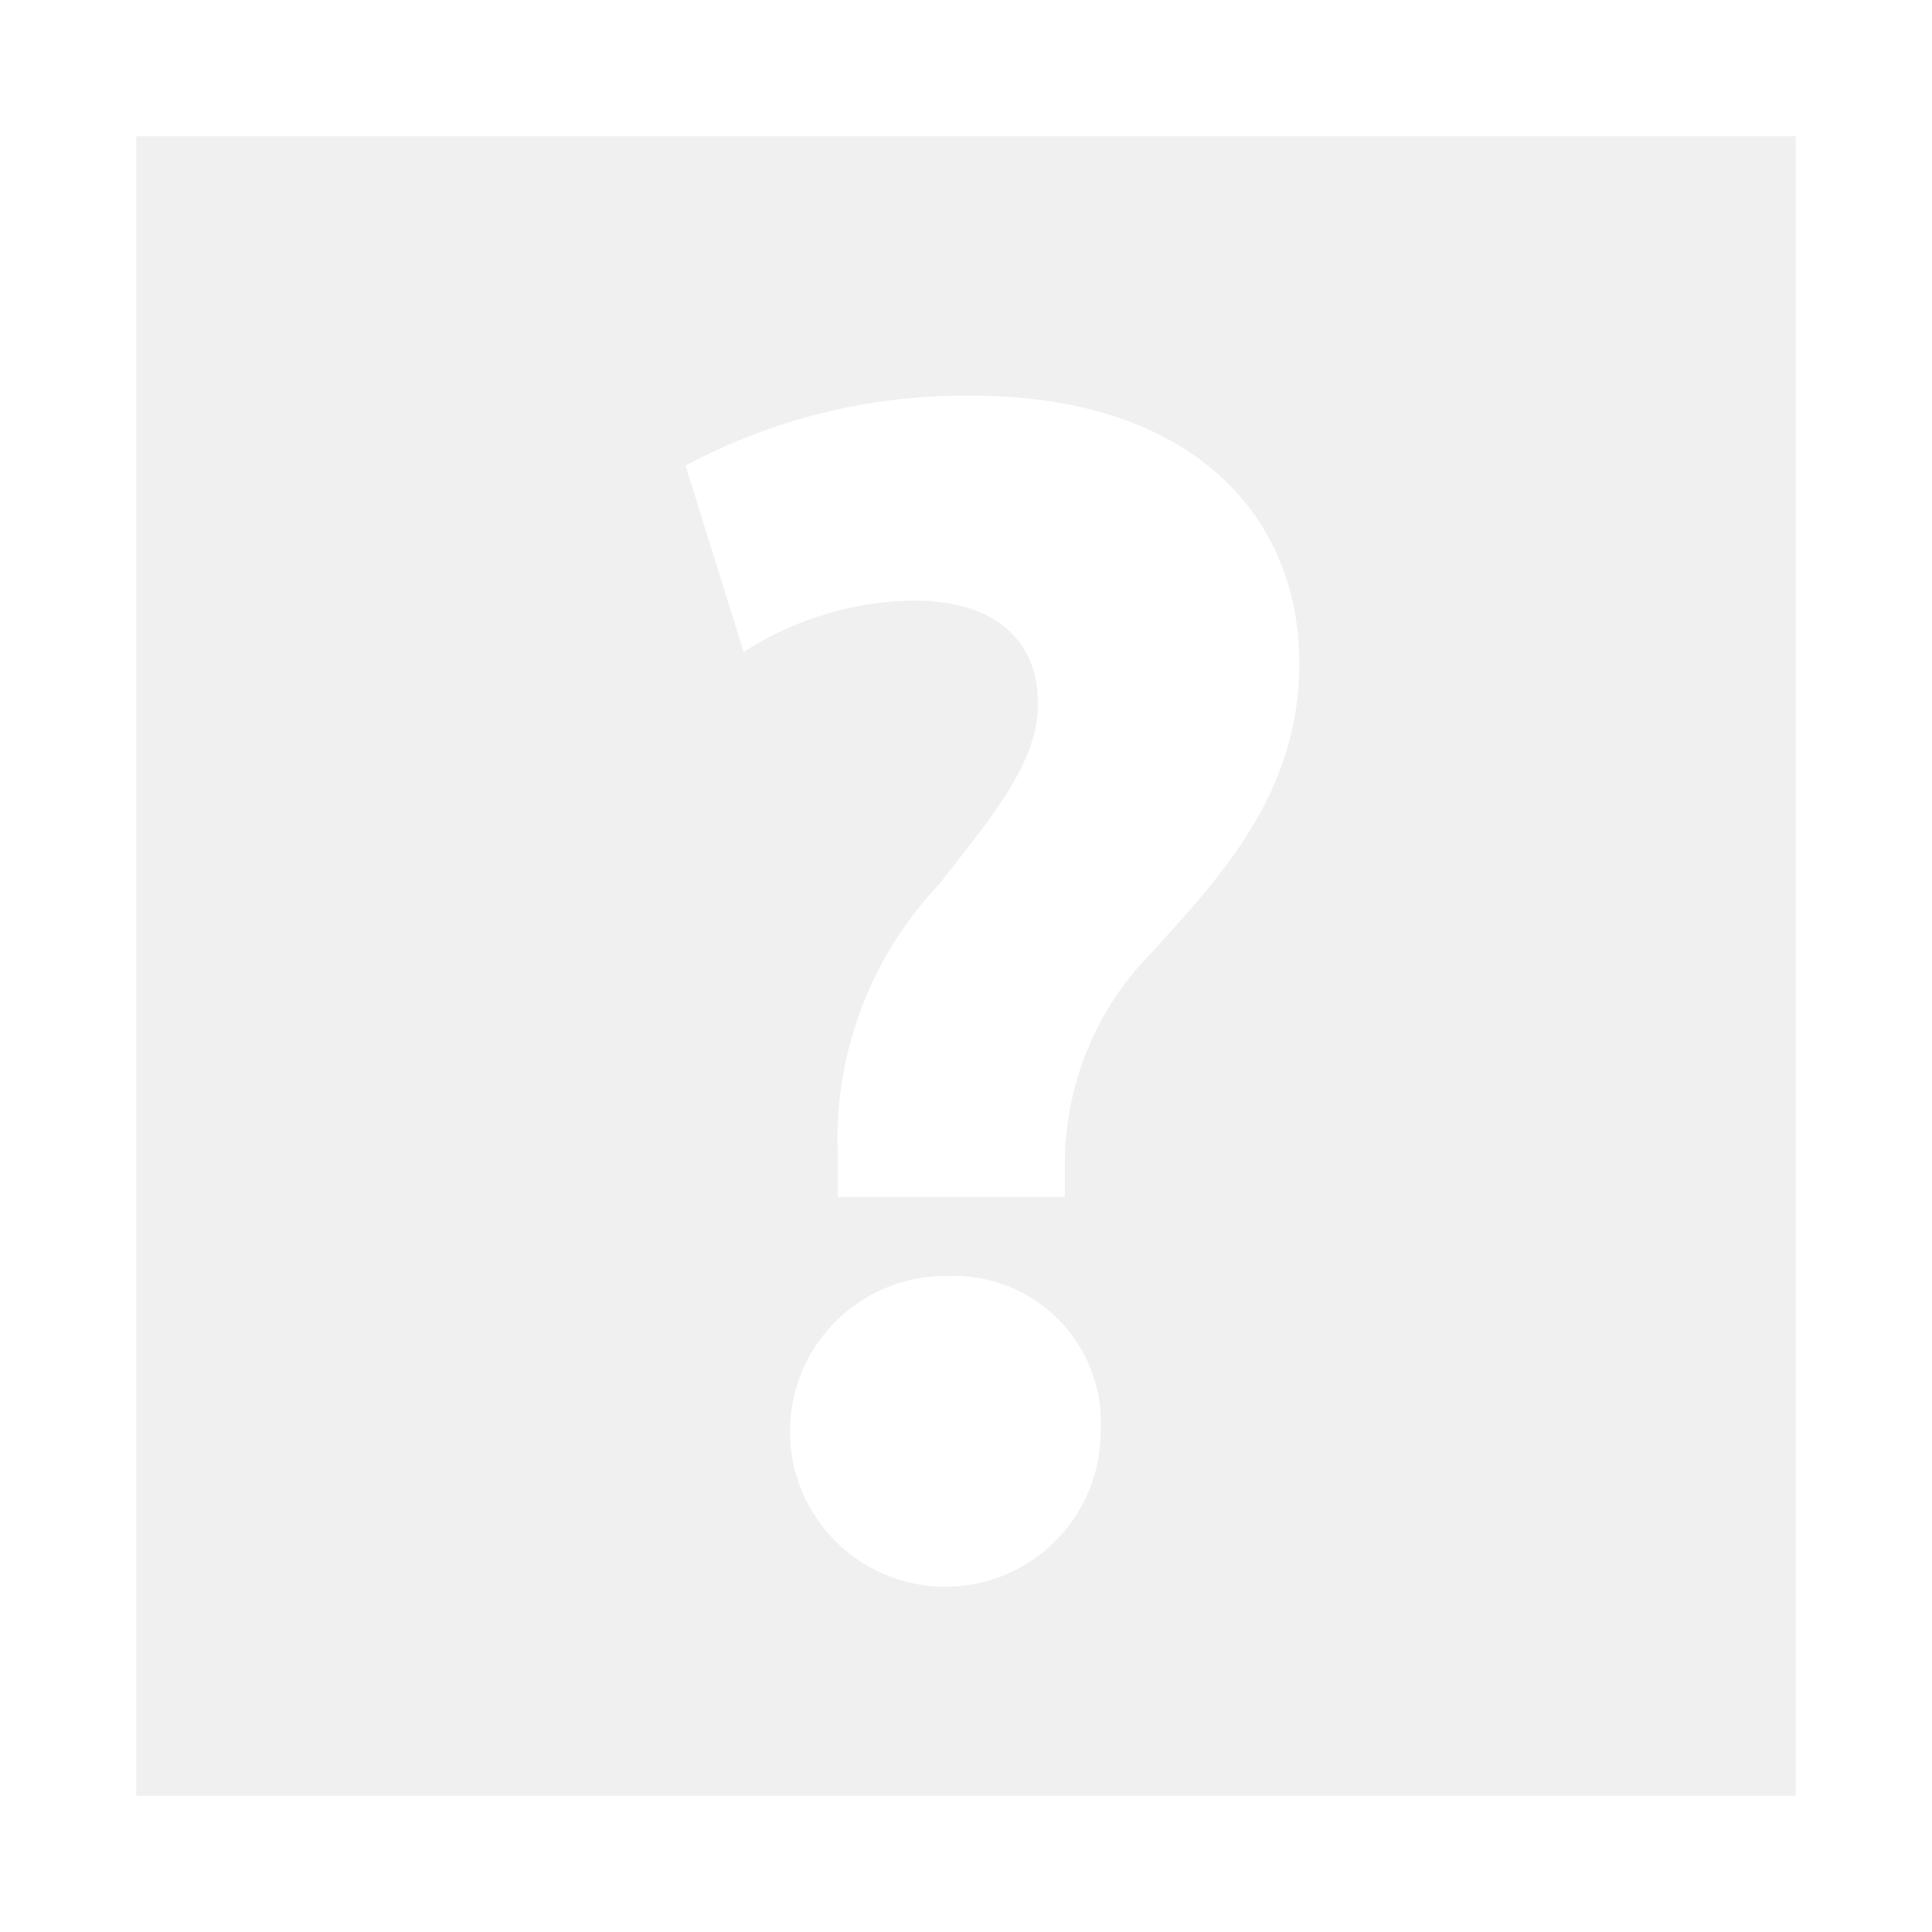
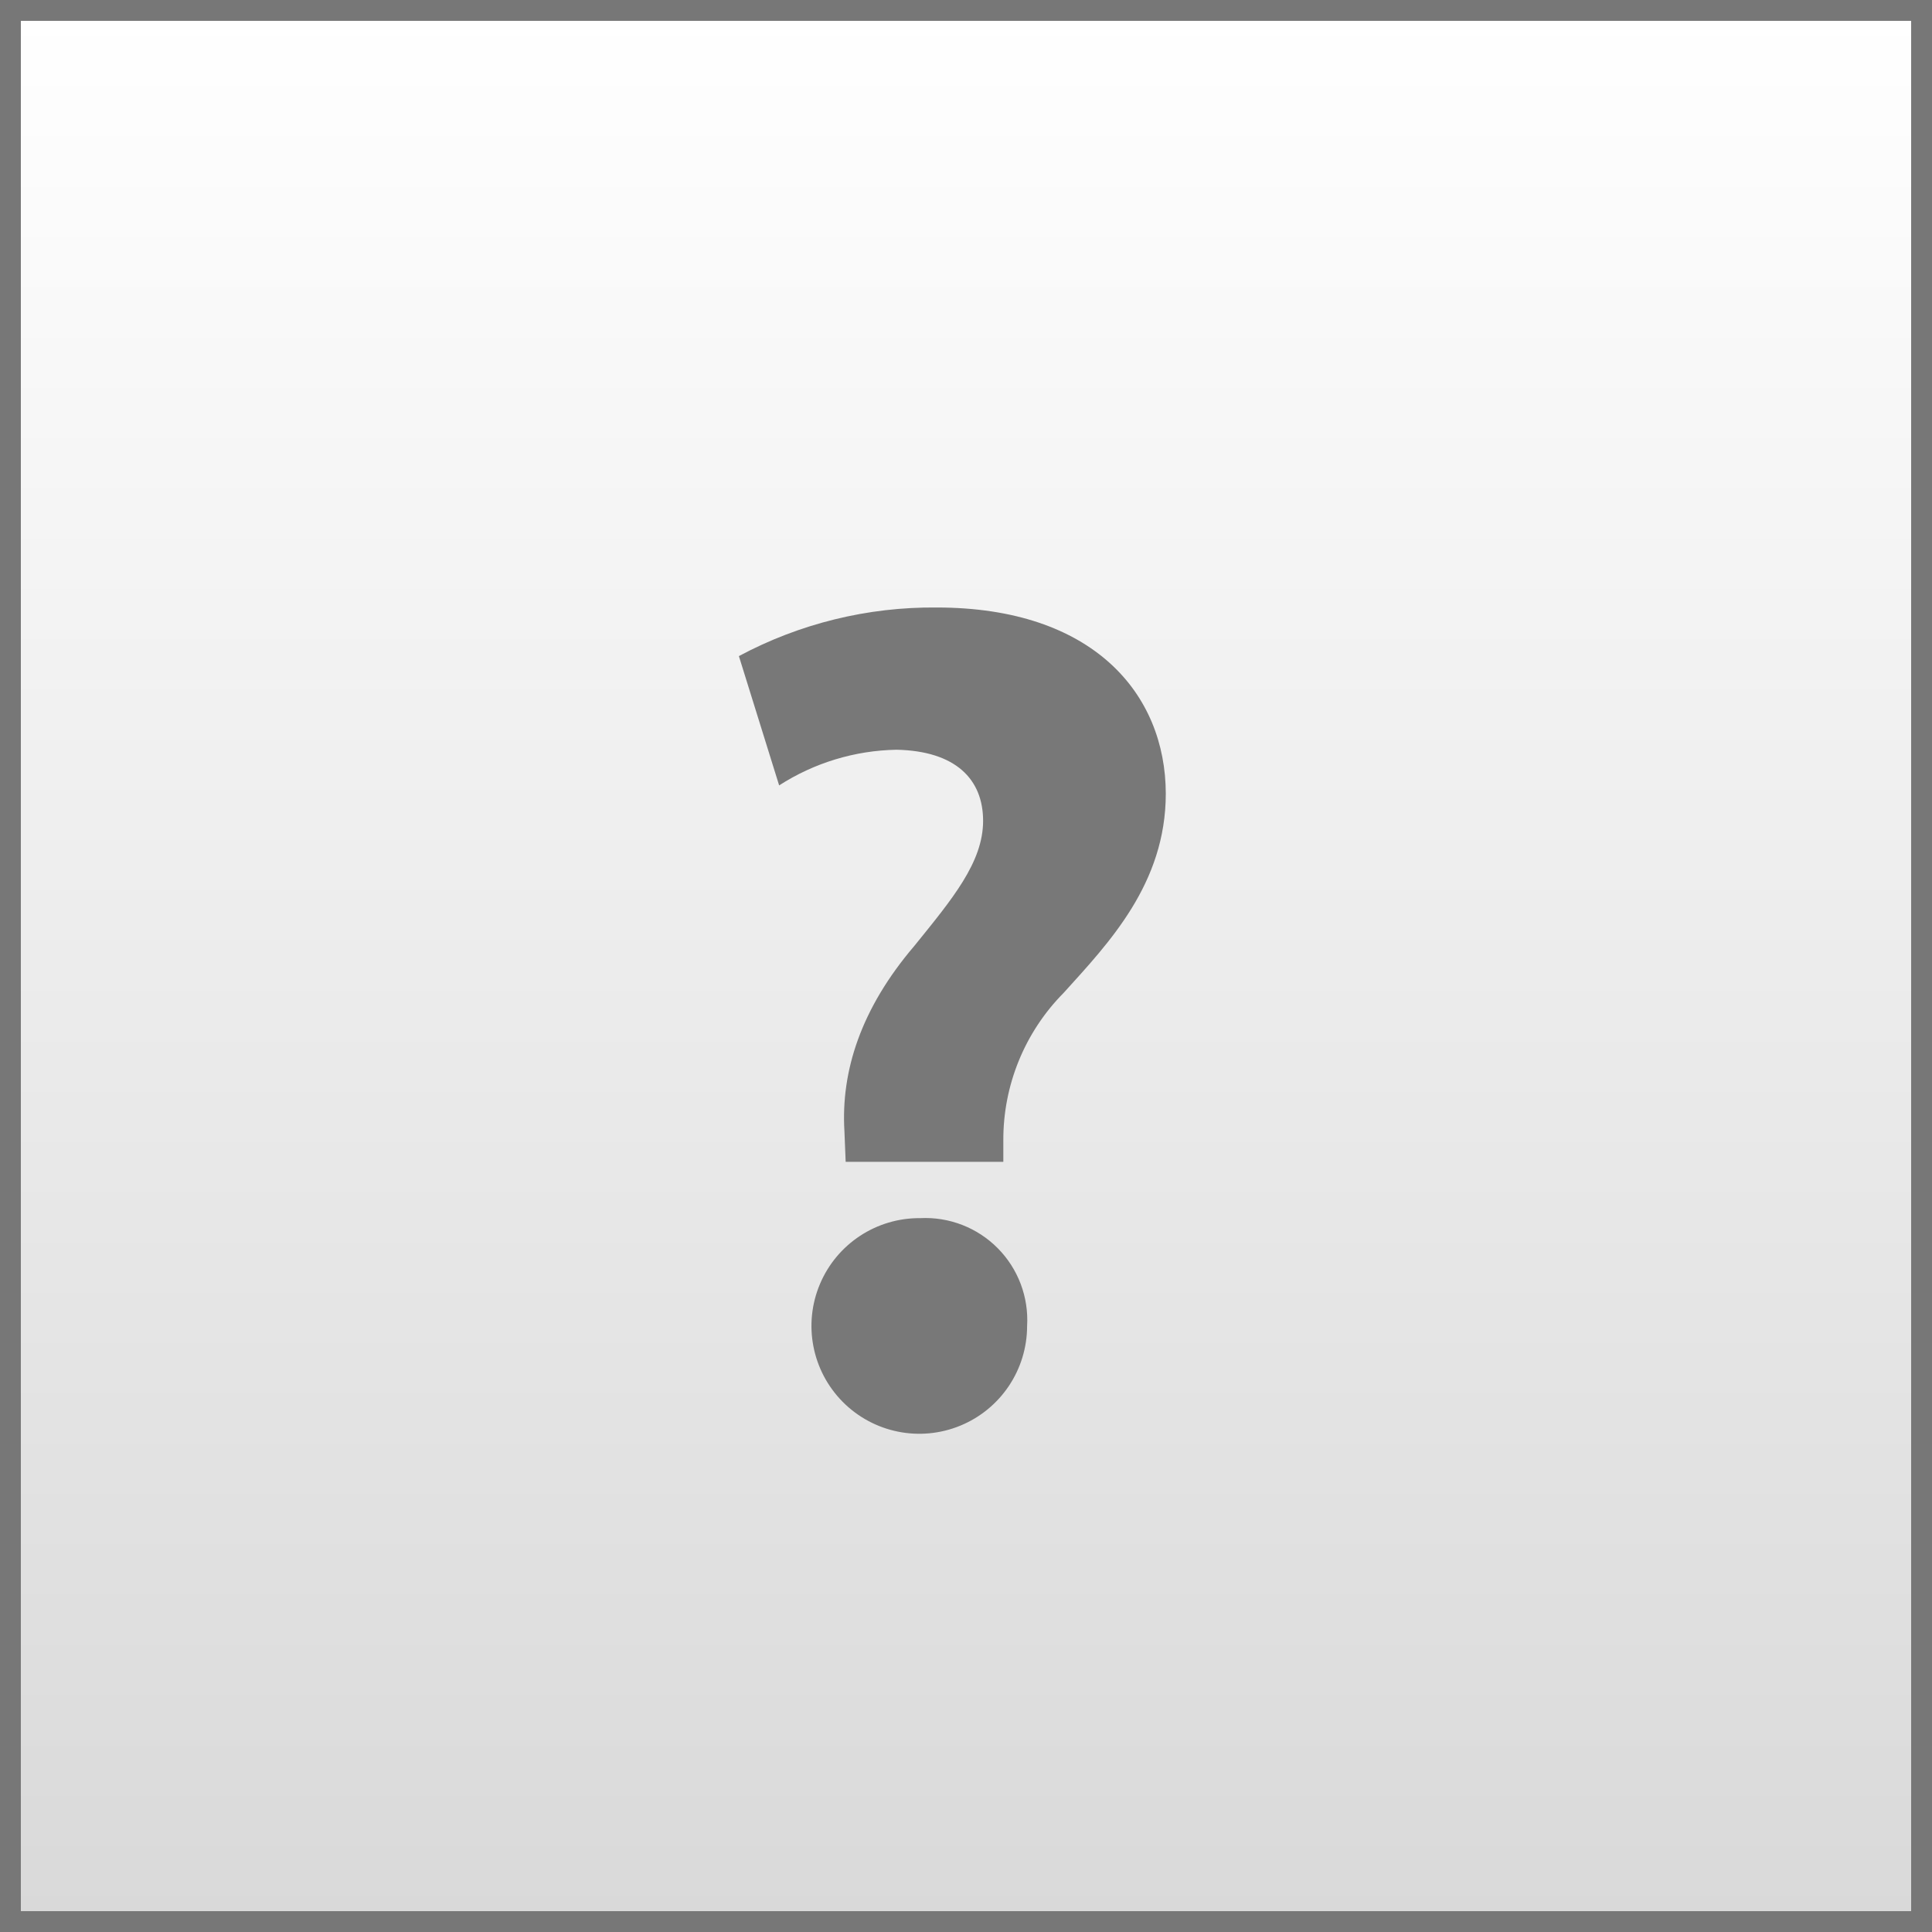
- <svg xmlns="http://www.w3.org/2000/svg" id="Calque_1" data-name="Calque 1" viewBox="0 0 42.53 42.53">
+ <svg xmlns="http://www.w3.org/2000/svg" id="Calque_1" data-name="Calque 1" viewBox="0 0 92.64 92.64">
  <defs>
-     <style>.cls-1{fill:#fff;}.cls-2{fill:none;stroke:#fff;stroke-miterlimit:10;stroke-width:3px;}</style>
+     <style>.cls-1{stroke:#777;stroke-miterlimit:10;fill:url(#Dégradé_sans_nom_8);}.cls-2{fill:#787878;}</style>
+     <linearGradient id="Dégradé_sans_nom_8" x1="46.32" y1="0.5" x2="46.32" y2="92.14" gradientUnits="userSpaceOnUse">
+       <stop offset="0" stop-color="#fff" />
+       <stop offset="1" stop-color="#d9d9d9" />
+     </linearGradient>
  </defs>
-   <path class="cls-1" d="M516.91,458.55A3.42,3.42,0,1,0,520.3,462,3.24,3.24,0,0,0,516.91,458.55Z" transform="translate(-496.07 -430.46)" />
-   <path class="cls-1" d="M517.44,439.17a13,13,0,0,0-6.28,1.54l1.28,4.1a7.12,7.12,0,0,1,3.73-1.13c1.88,0,2.75.94,2.75,2.26s-1,2.48-2.19,4a8.16,8.16,0,0,0-2.22,5.87l0,1h5v-0.68a6.64,6.64,0,0,1,1.92-4.71c1.43-1.58,3.24-3.46,3.24-6.32C524.7,441.91,522.41,439.17,517.44,439.17Z" transform="translate(-496.07 -430.46)" />
-   <rect class="cls-2" x="1.5" y="1.5" width="39.53" height="39.53" />
+   <rect class="cls-1" x="0.5" y="0.5" width="91.64" height="91.64" />
+   <path class="cls-2" d="M161.81,538.18a5.17,5.17,0,1,0,5.12,5.17A4.89,4.89,0,0,0,161.81,538.18Z" transform="translate(-117.68 -479.77)" />
+   <path class="cls-2" d="M162.6,508.9a19.69,19.69,0,0,0-9.49,2.33l1.93,6.2a10.75,10.75,0,0,1,5.63-1.71c2.84,0.06,4.15,1.42,4.15,3.41s-1.48,3.75-3.3,6c-2.56,3-3.52,6-3.35,8.87l0.06,1.48h7.56v-1a10,10,0,0,1,2.9-7.11c2.16-2.39,4.89-5.23,4.89-9.55C173.57,513.05,170.11,508.9,162.6,508.9Z" transform="translate(-117.68 -479.77)" />
</svg>
